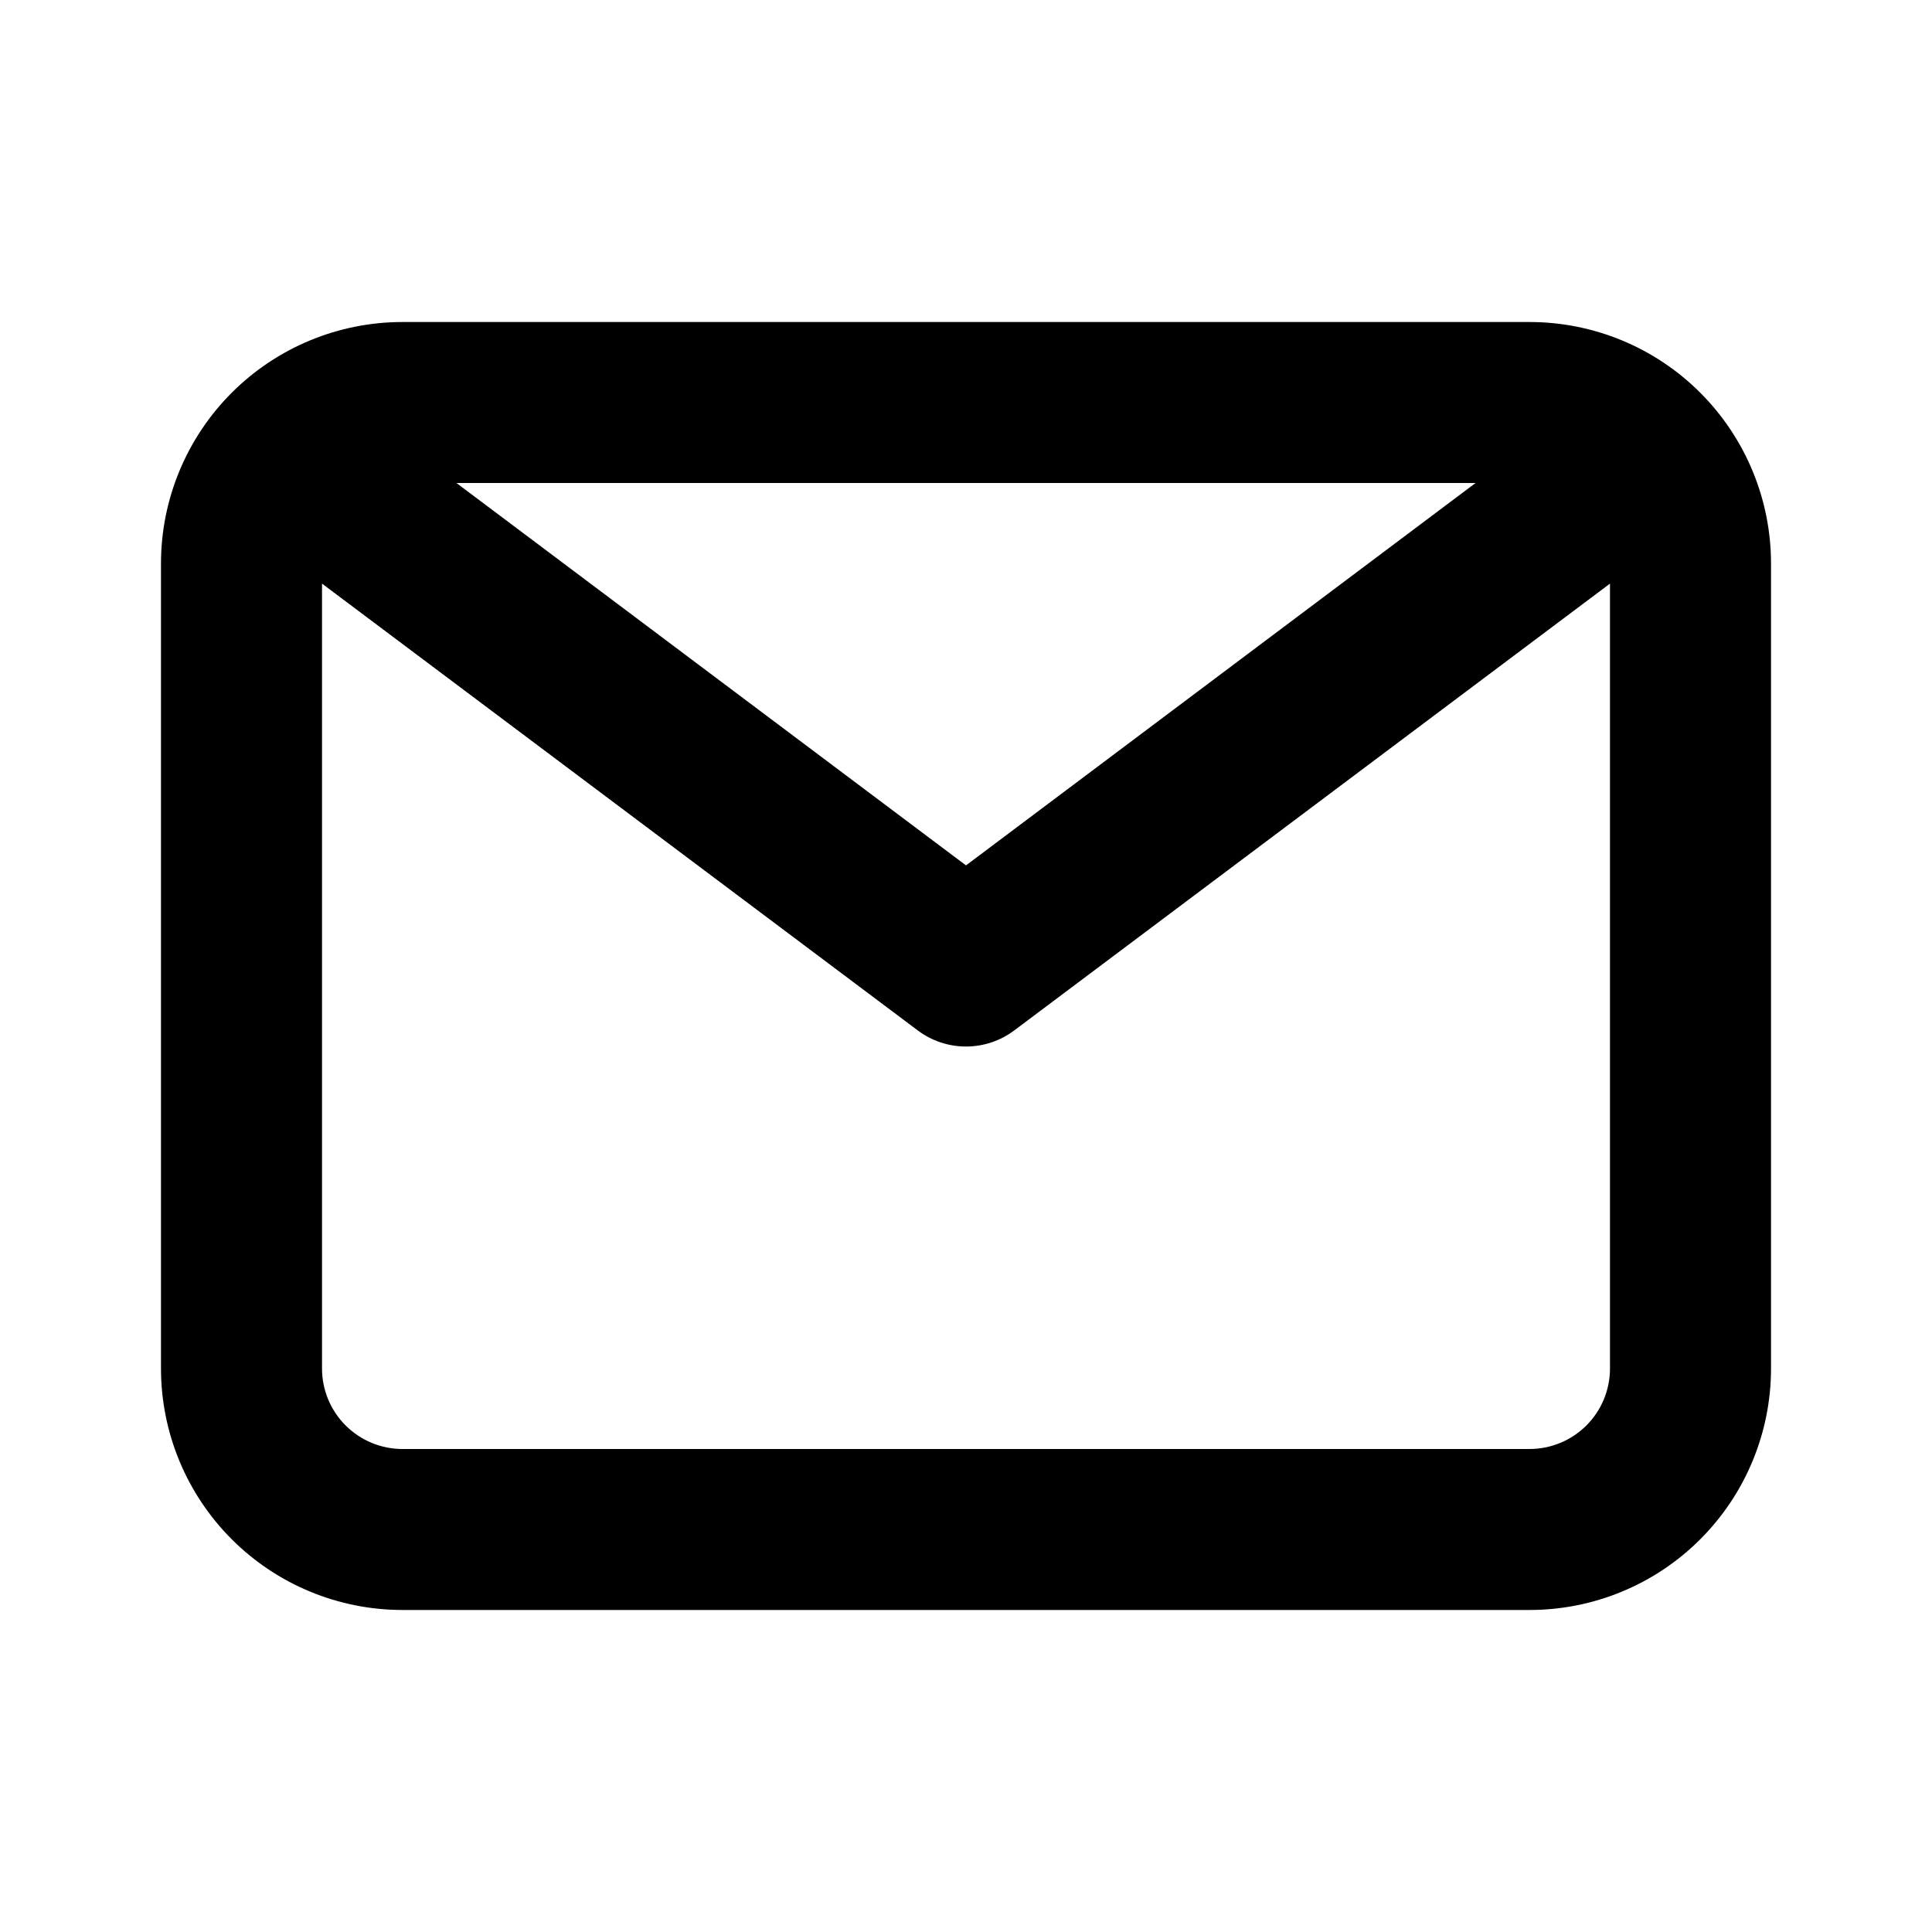
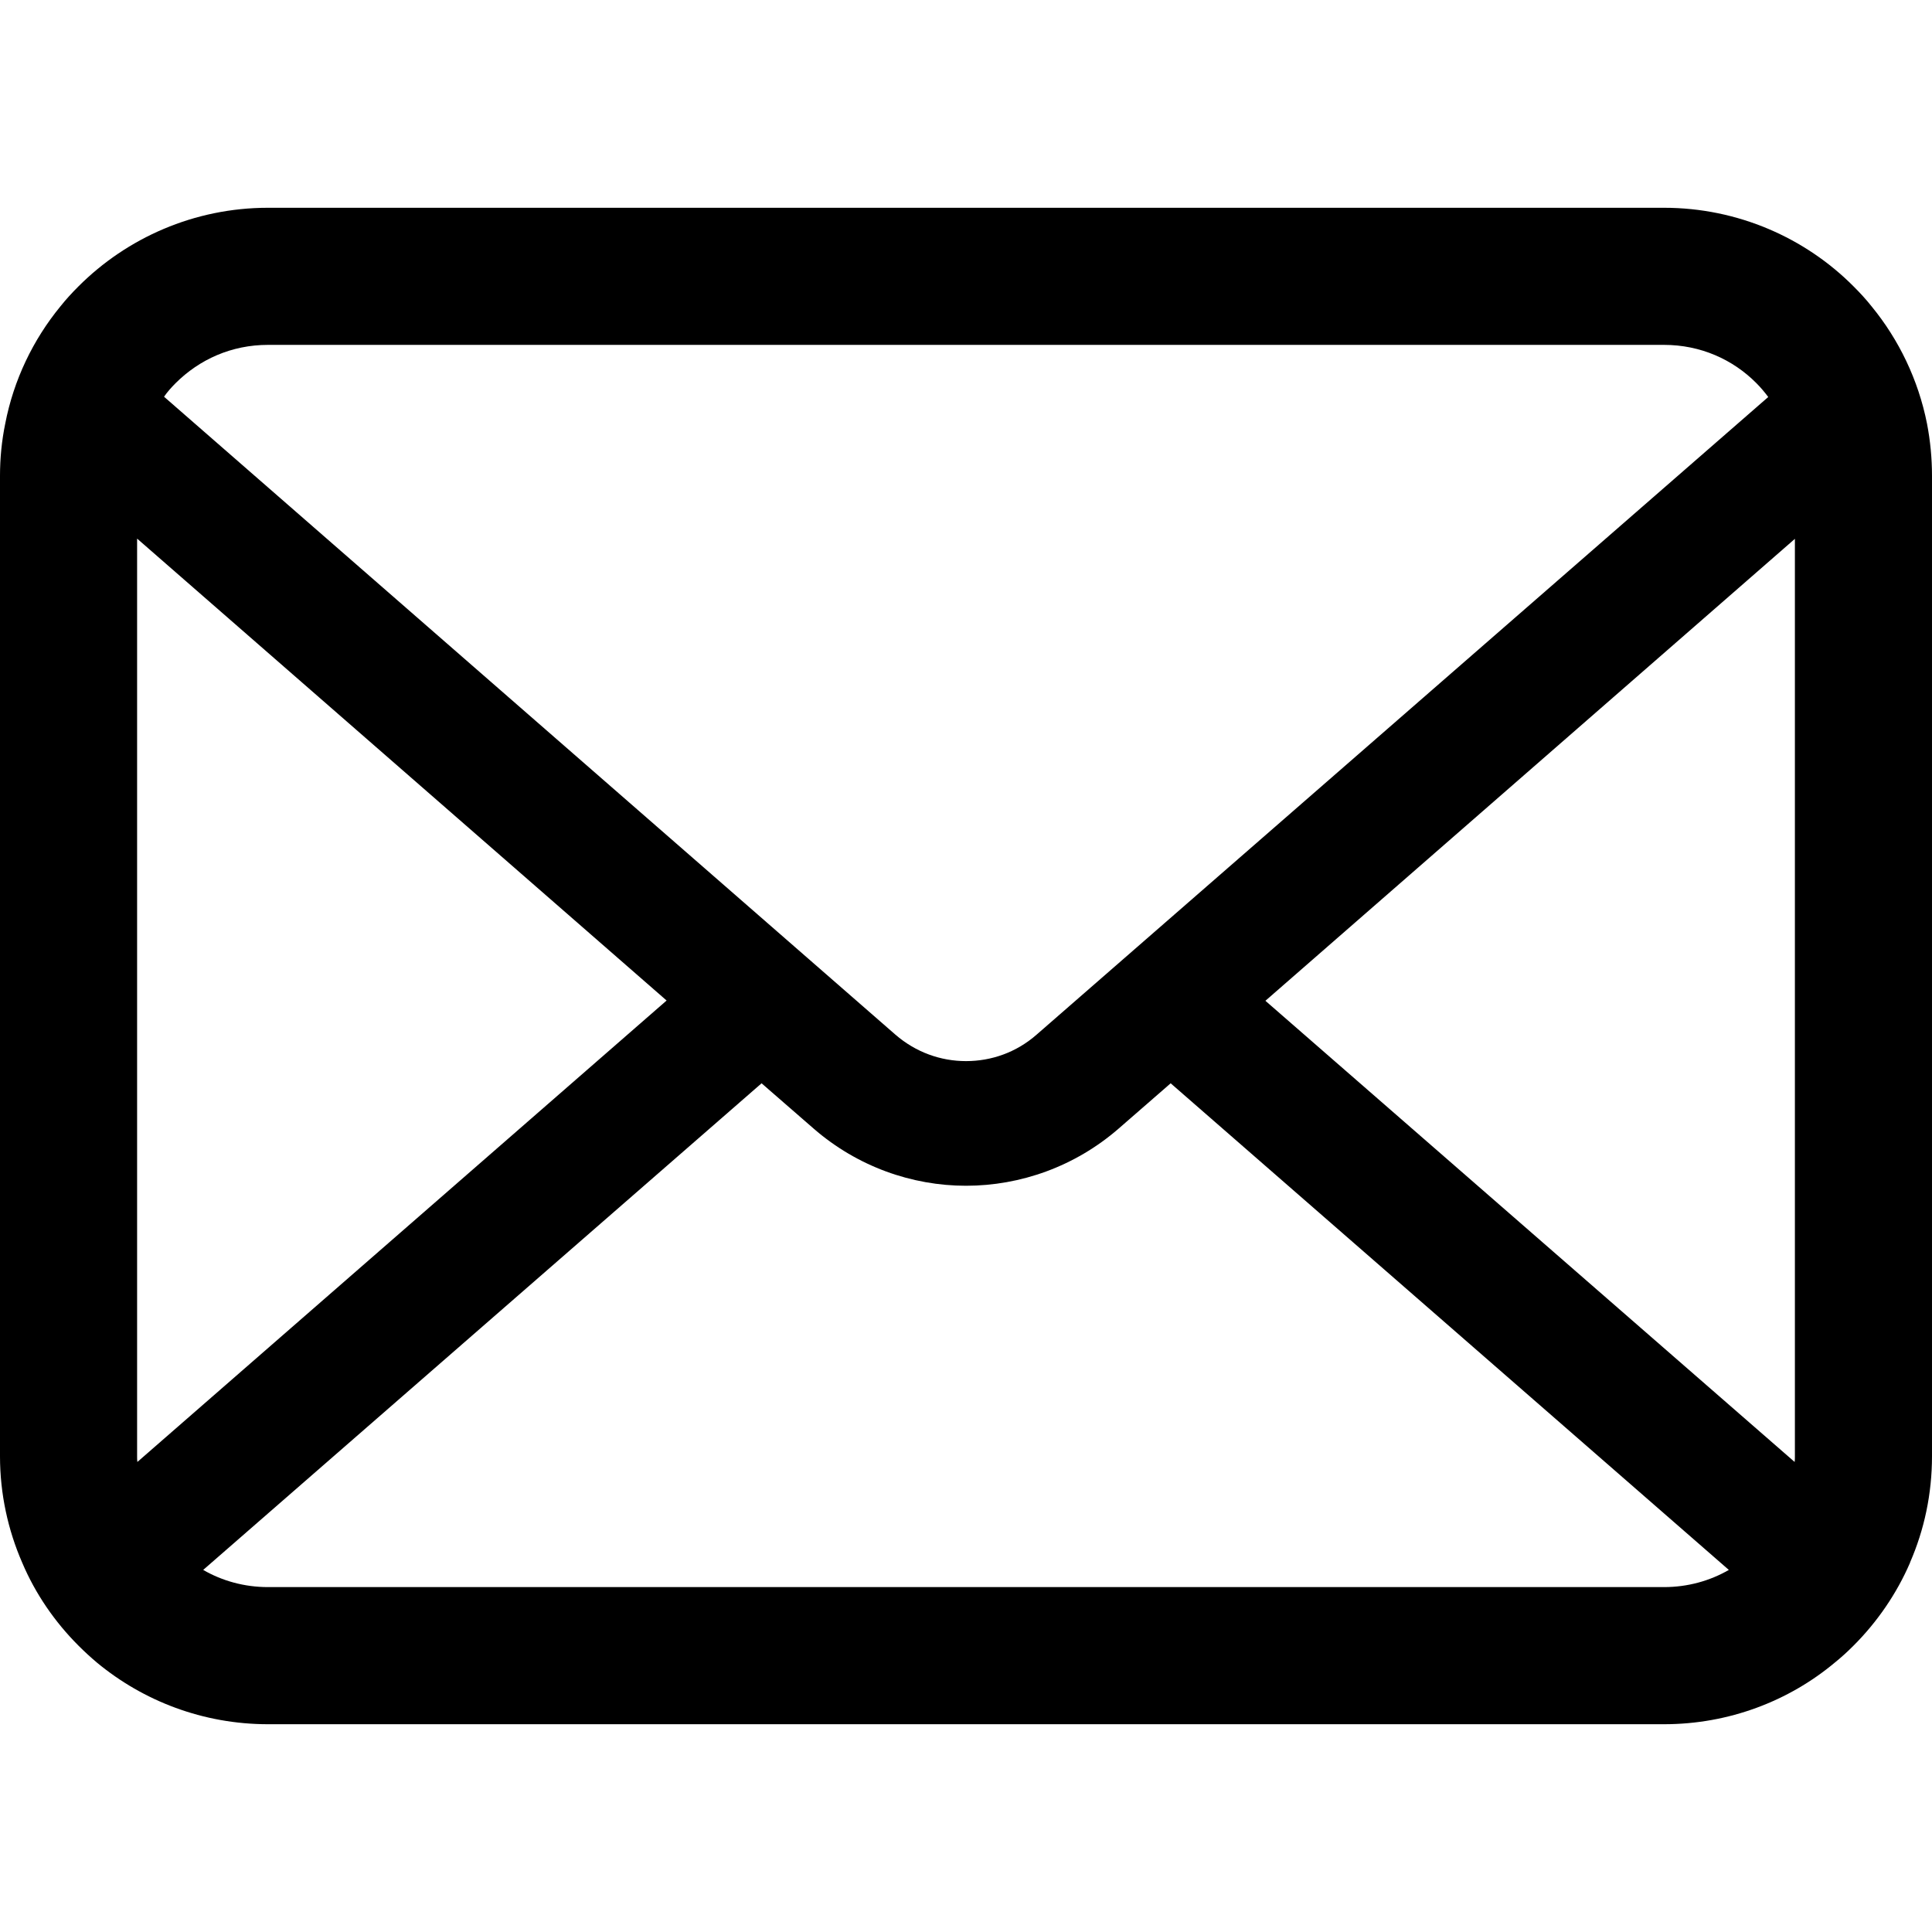
- <svg xmlns="http://www.w3.org/2000/svg" width="40" height="40" viewBox="0 0 40 40" fill="inherit">
-   <path d="M31.667 6.667H8.333C7.007 6.667 5.736 7.193 4.798 8.131C3.86 9.069 3.333 10.341 3.333 11.667V28.333C3.333 29.659 3.86 30.931 4.798 31.869C5.736 32.807 7.007 33.333 8.333 33.333H31.667C32.993 33.333 34.265 32.807 35.202 31.869C36.14 30.931 36.667 29.659 36.667 28.333V11.667C36.667 10.341 36.14 9.069 35.202 8.131C34.265 7.193 32.993 6.667 31.667 6.667ZM30.55 10L20 17.917L9.45 10H30.55ZM31.667 30H8.333C7.891 30 7.467 29.824 7.155 29.512C6.842 29.199 6.667 28.775 6.667 28.333V12.083L19 21.333C19.288 21.55 19.639 21.667 20 21.667C20.361 21.667 20.712 21.55 21 21.333L33.333 12.083V28.333C33.333 28.775 33.158 29.199 32.845 29.512C32.533 29.824 32.109 30 31.667 30Z" fill="inherit" />
+ <svg xmlns="http://www.w3.org/2000/svg" height="auto" width="auto" version="1.1" id="_x32_" viewBox="0 0 512 512" xml:space="preserve">
+   <g>
+     <path fill="inherit" d="M510.678,112.275c-2.308-11.626-7.463-22.265-14.662-31.054c-1.518-1.915-3.104-3.63-4.823-5.345   c-12.755-12.818-30.657-20.814-50.214-20.814H71.021c-19.557,0-37.395,7.996-50.21,20.814c-1.715,1.715-3.301,3.43-4.823,5.345   C8.785,90.009,3.63,100.649,1.386,112.275C0.464,116.762,0,121.399,0,126.087V385.92c0,9.968,2.114,19.55,5.884,28.203   c3.497,8.26,8.653,15.734,14.926,22.001c1.59,1.586,3.169,3.044,4.892,4.494c12.286,10.175,28.145,16.32,45.319,16.32h369.958   c17.18,0,33.108-6.145,45.323-16.384c1.718-1.386,3.305-2.844,4.891-4.43c6.27-6.267,11.425-13.741,14.994-22.001v-0.064   c3.769-8.653,5.812-18.171,5.812-28.138V126.087C512,121.399,511.543,116.762,510.678,112.275z M46.509,101.571   c6.345-6.338,14.866-10.175,24.512-10.175h369.958c9.646,0,18.242,3.837,24.512,10.175c1.122,1.129,2.179,2.387,3.112,3.637   L274.696,274.203c-5.348,4.687-11.954,7.002-18.696,7.002c-6.674,0-13.276-2.315-18.695-7.002L43.472,105.136   C44.33,103.886,45.387,102.7,46.509,101.571z M36.334,385.92V142.735L176.658,265.15L36.405,387.435   C36.334,386.971,36.334,386.449,36.334,385.92z M440.979,420.597H71.021c-6.281,0-12.158-1.651-17.174-4.552l147.978-128.959   l13.815,12.018c11.561,10.046,26.028,15.134,40.36,15.134c14.406,0,28.872-5.088,40.432-15.134l13.808-12.018l147.92,128.959   C453.137,418.946,447.26,420.597,440.979,420.597z M475.666,385.92c0,0.529,0,1.051-0.068,1.515L335.346,265.221L475.666,142.8   V385.92z" />
+   </g>
</svg>
